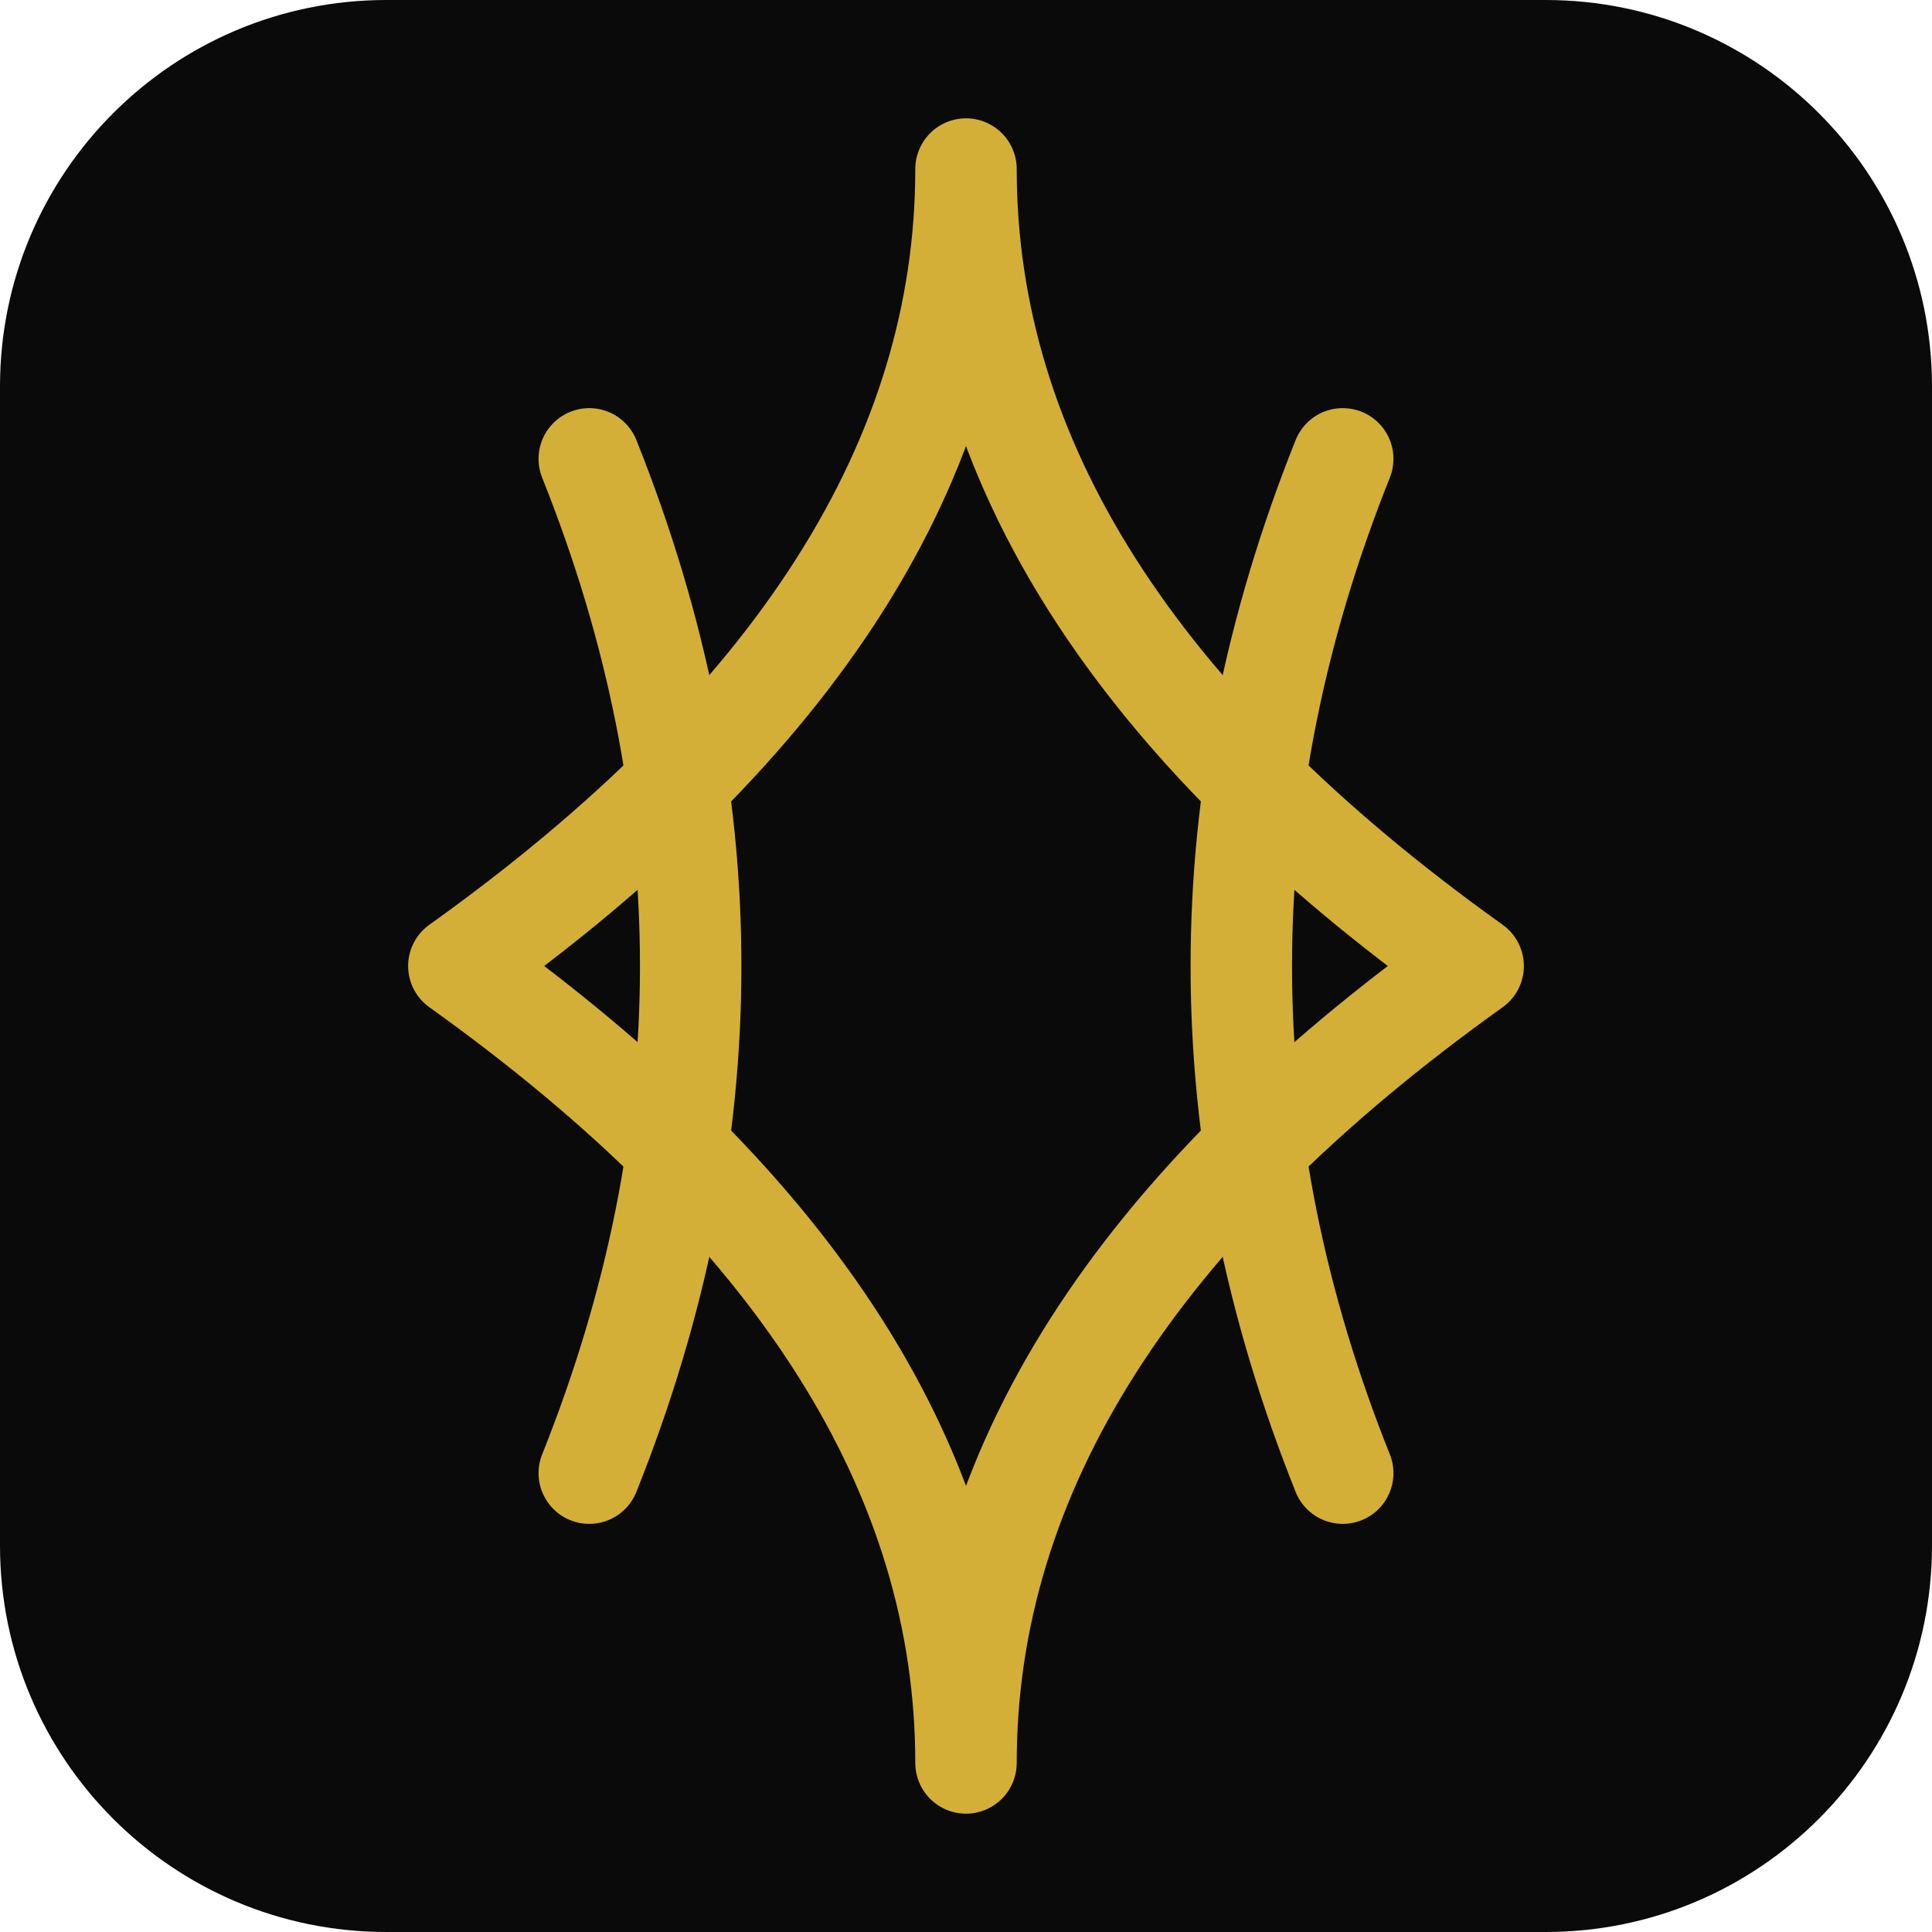
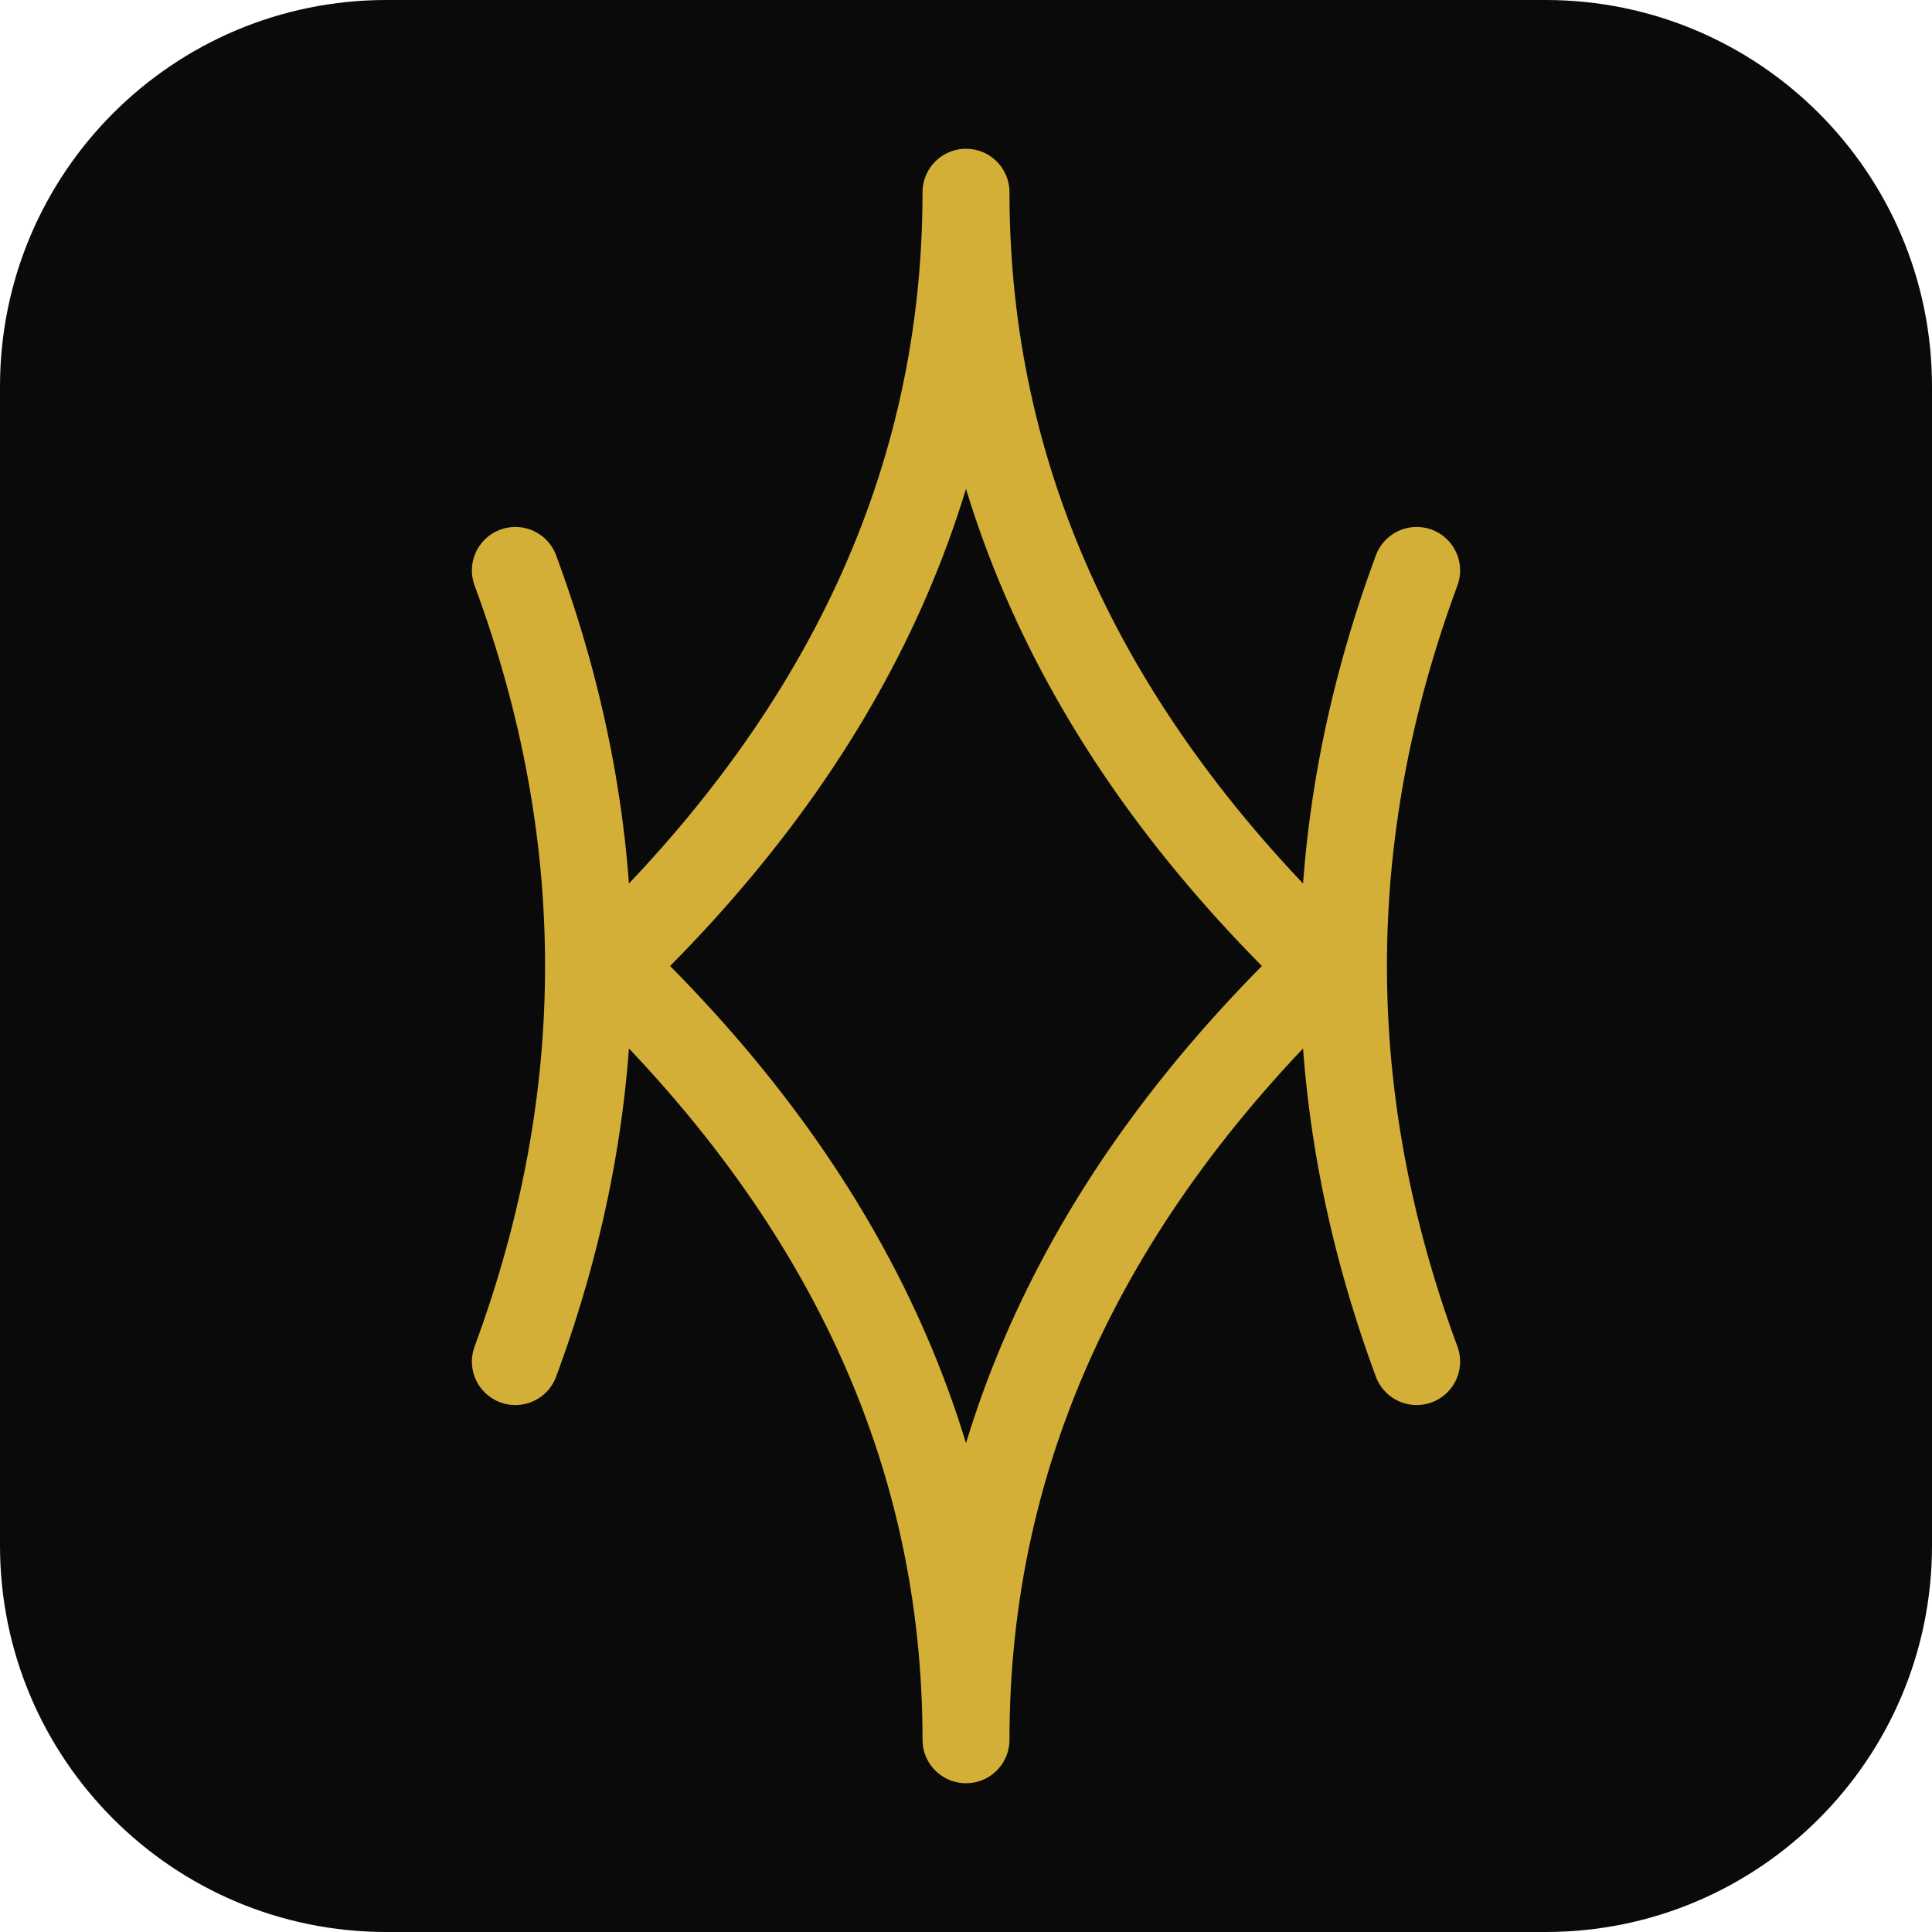
<svg xmlns="http://www.w3.org/2000/svg" viewBox="0 0 120 120">
  <rect width="120" height="120" rx="24" fill="#0a0a0b" />
-   <g transform="translate(15 6) scale(0.9)" fill="none" stroke="#d4af37" stroke-width="7" stroke-linecap="round" stroke-linejoin="round">
-     <path d="M 50 5 Q 50 35 85 60 Q 50 85 50 115 Q 50 85 15 60 Q 50 35 50 5 Z" />
-     <path d="M 24 25 Q 38 60 24 95" />
-     <path d="M 76 25 Q 62 60 76 95" />
+   <g transform="translate(15 6) scale(0.9)" fill="none" stroke="#d4af37" stroke-width="6" stroke-linecap="round" stroke-linejoin="round">
+     <path d="M 50 6.6 Q 50 36.4 25.3 60 Q 50 83.6 50 113.4 Q 50 83.6 74.7 60 Q 50 36.4 50 6.6 Z" />
+     <path d="M 18.9 32.7 Q 29 60 18.9 87.3" />
+     <path d="M 81.1 32.7 Q 71 60 81.1 87.3" />
  </g>
</svg>
